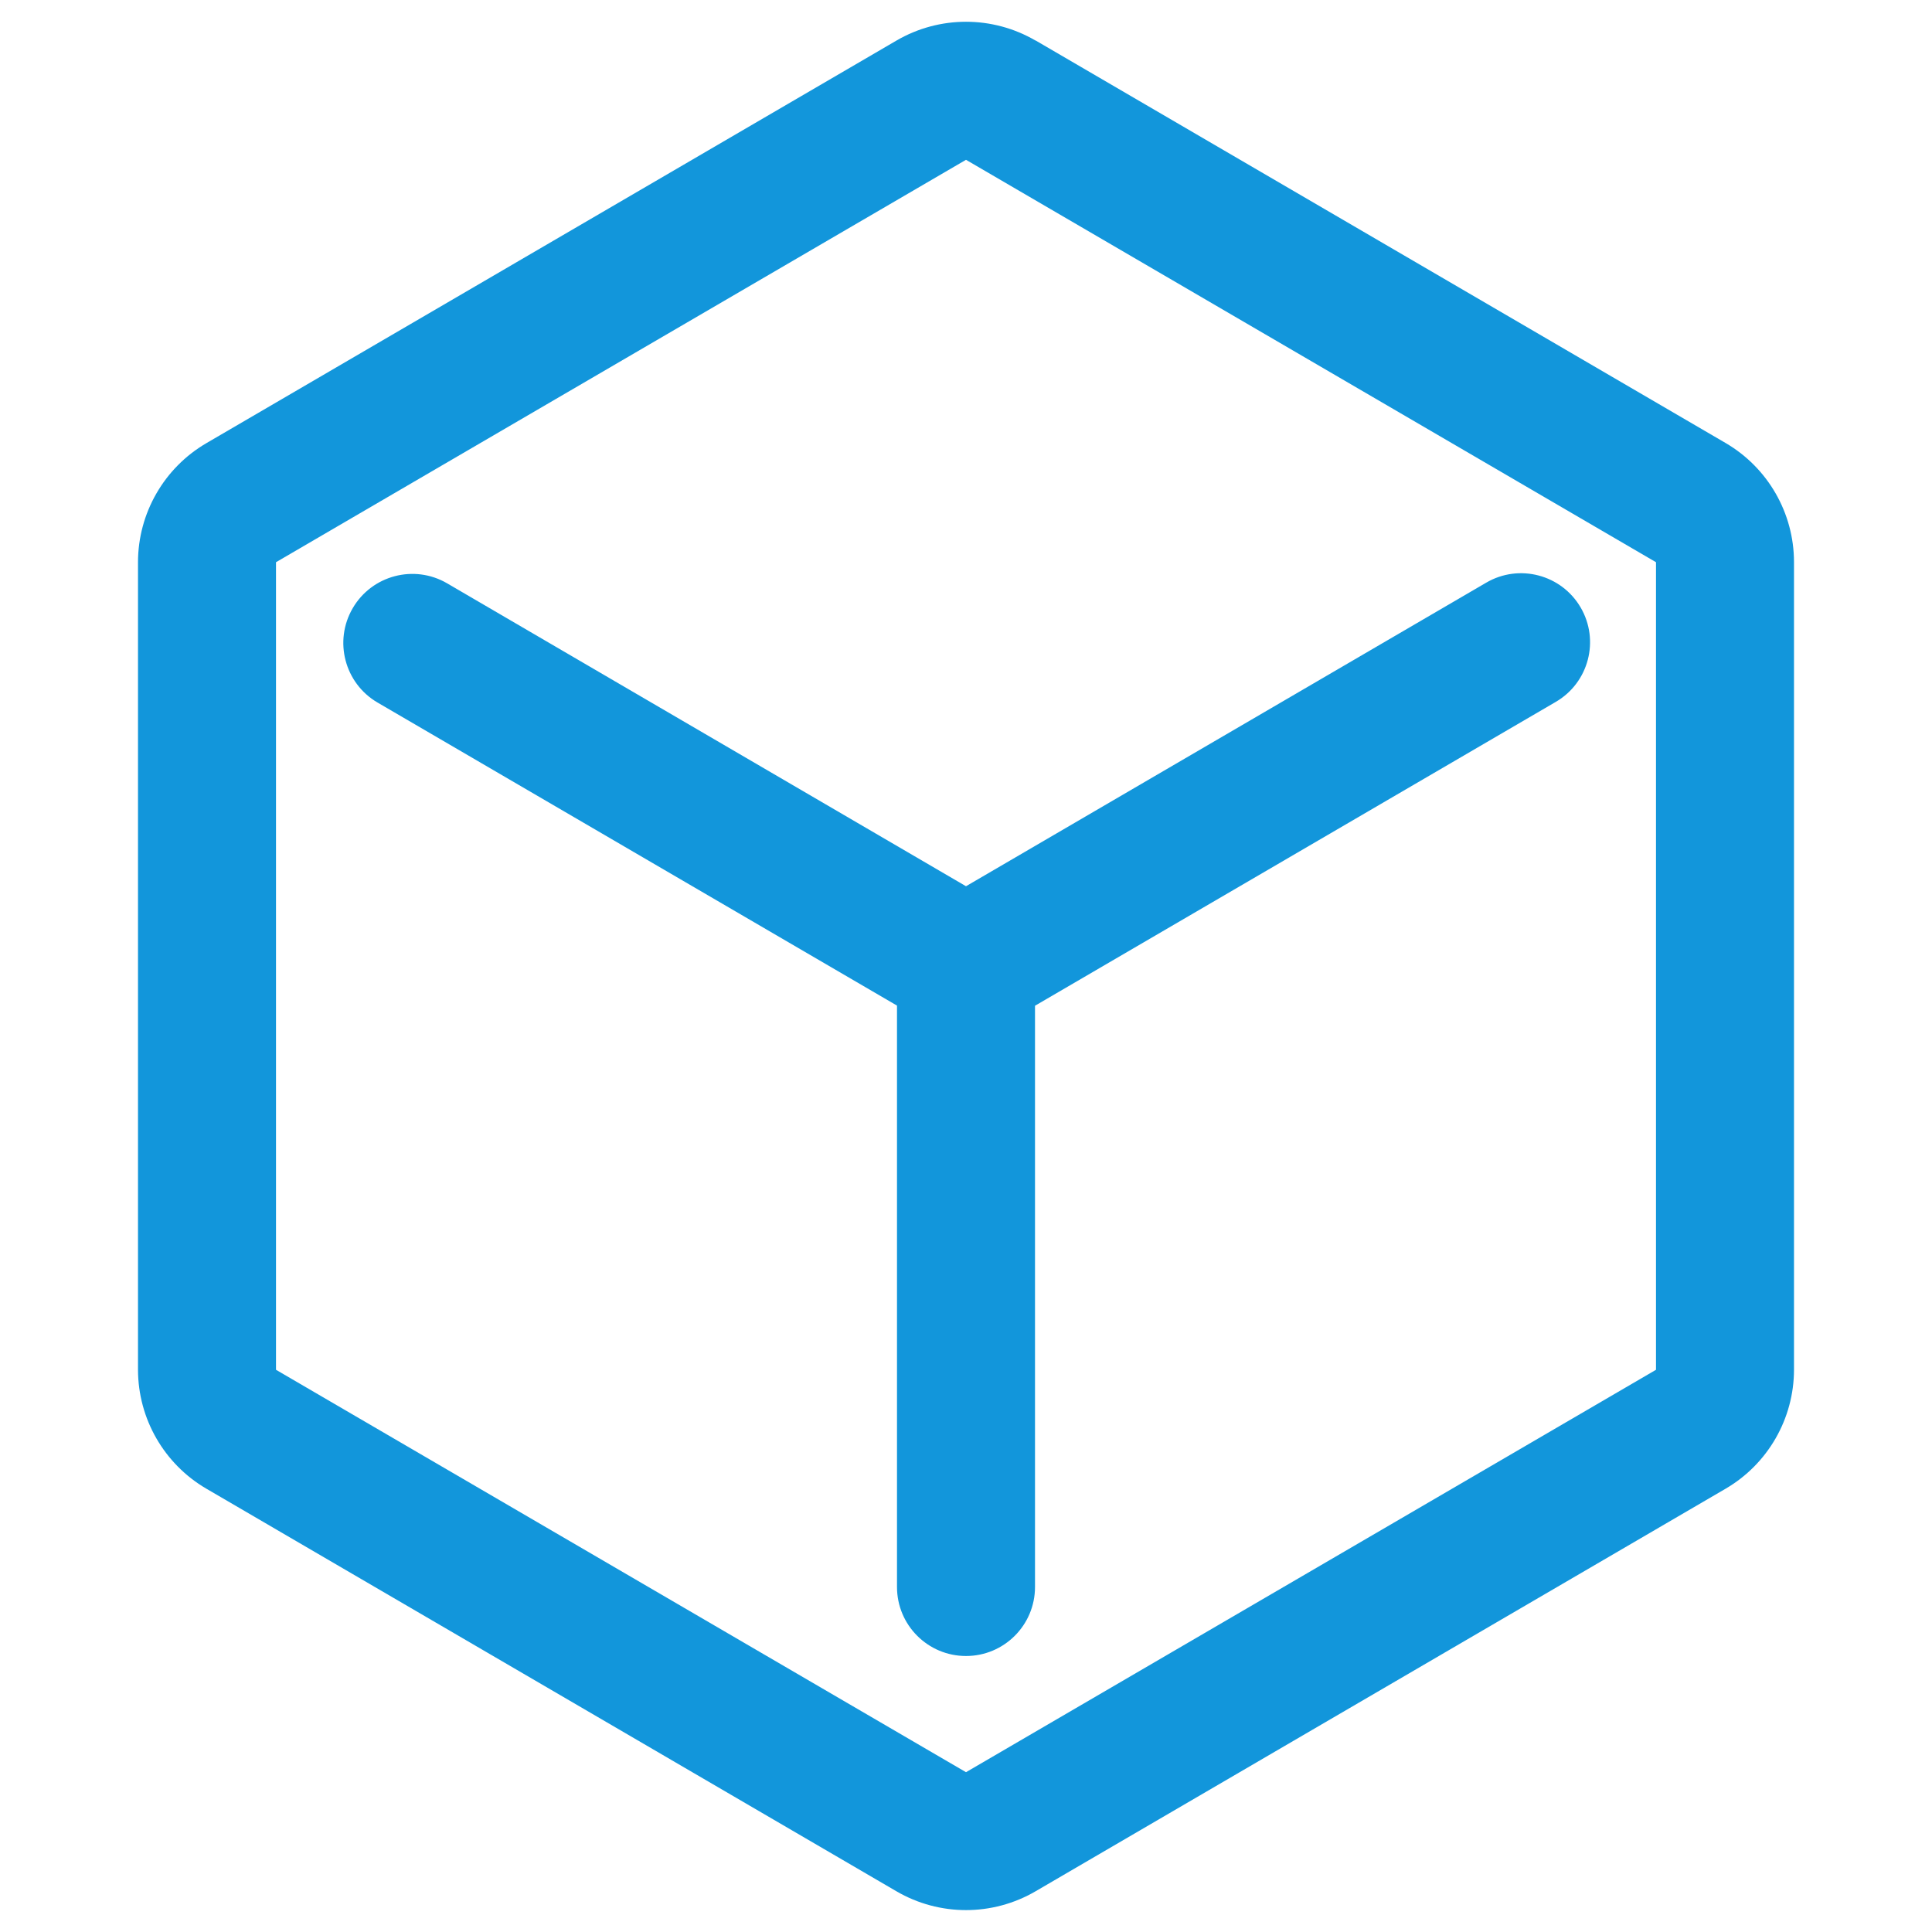
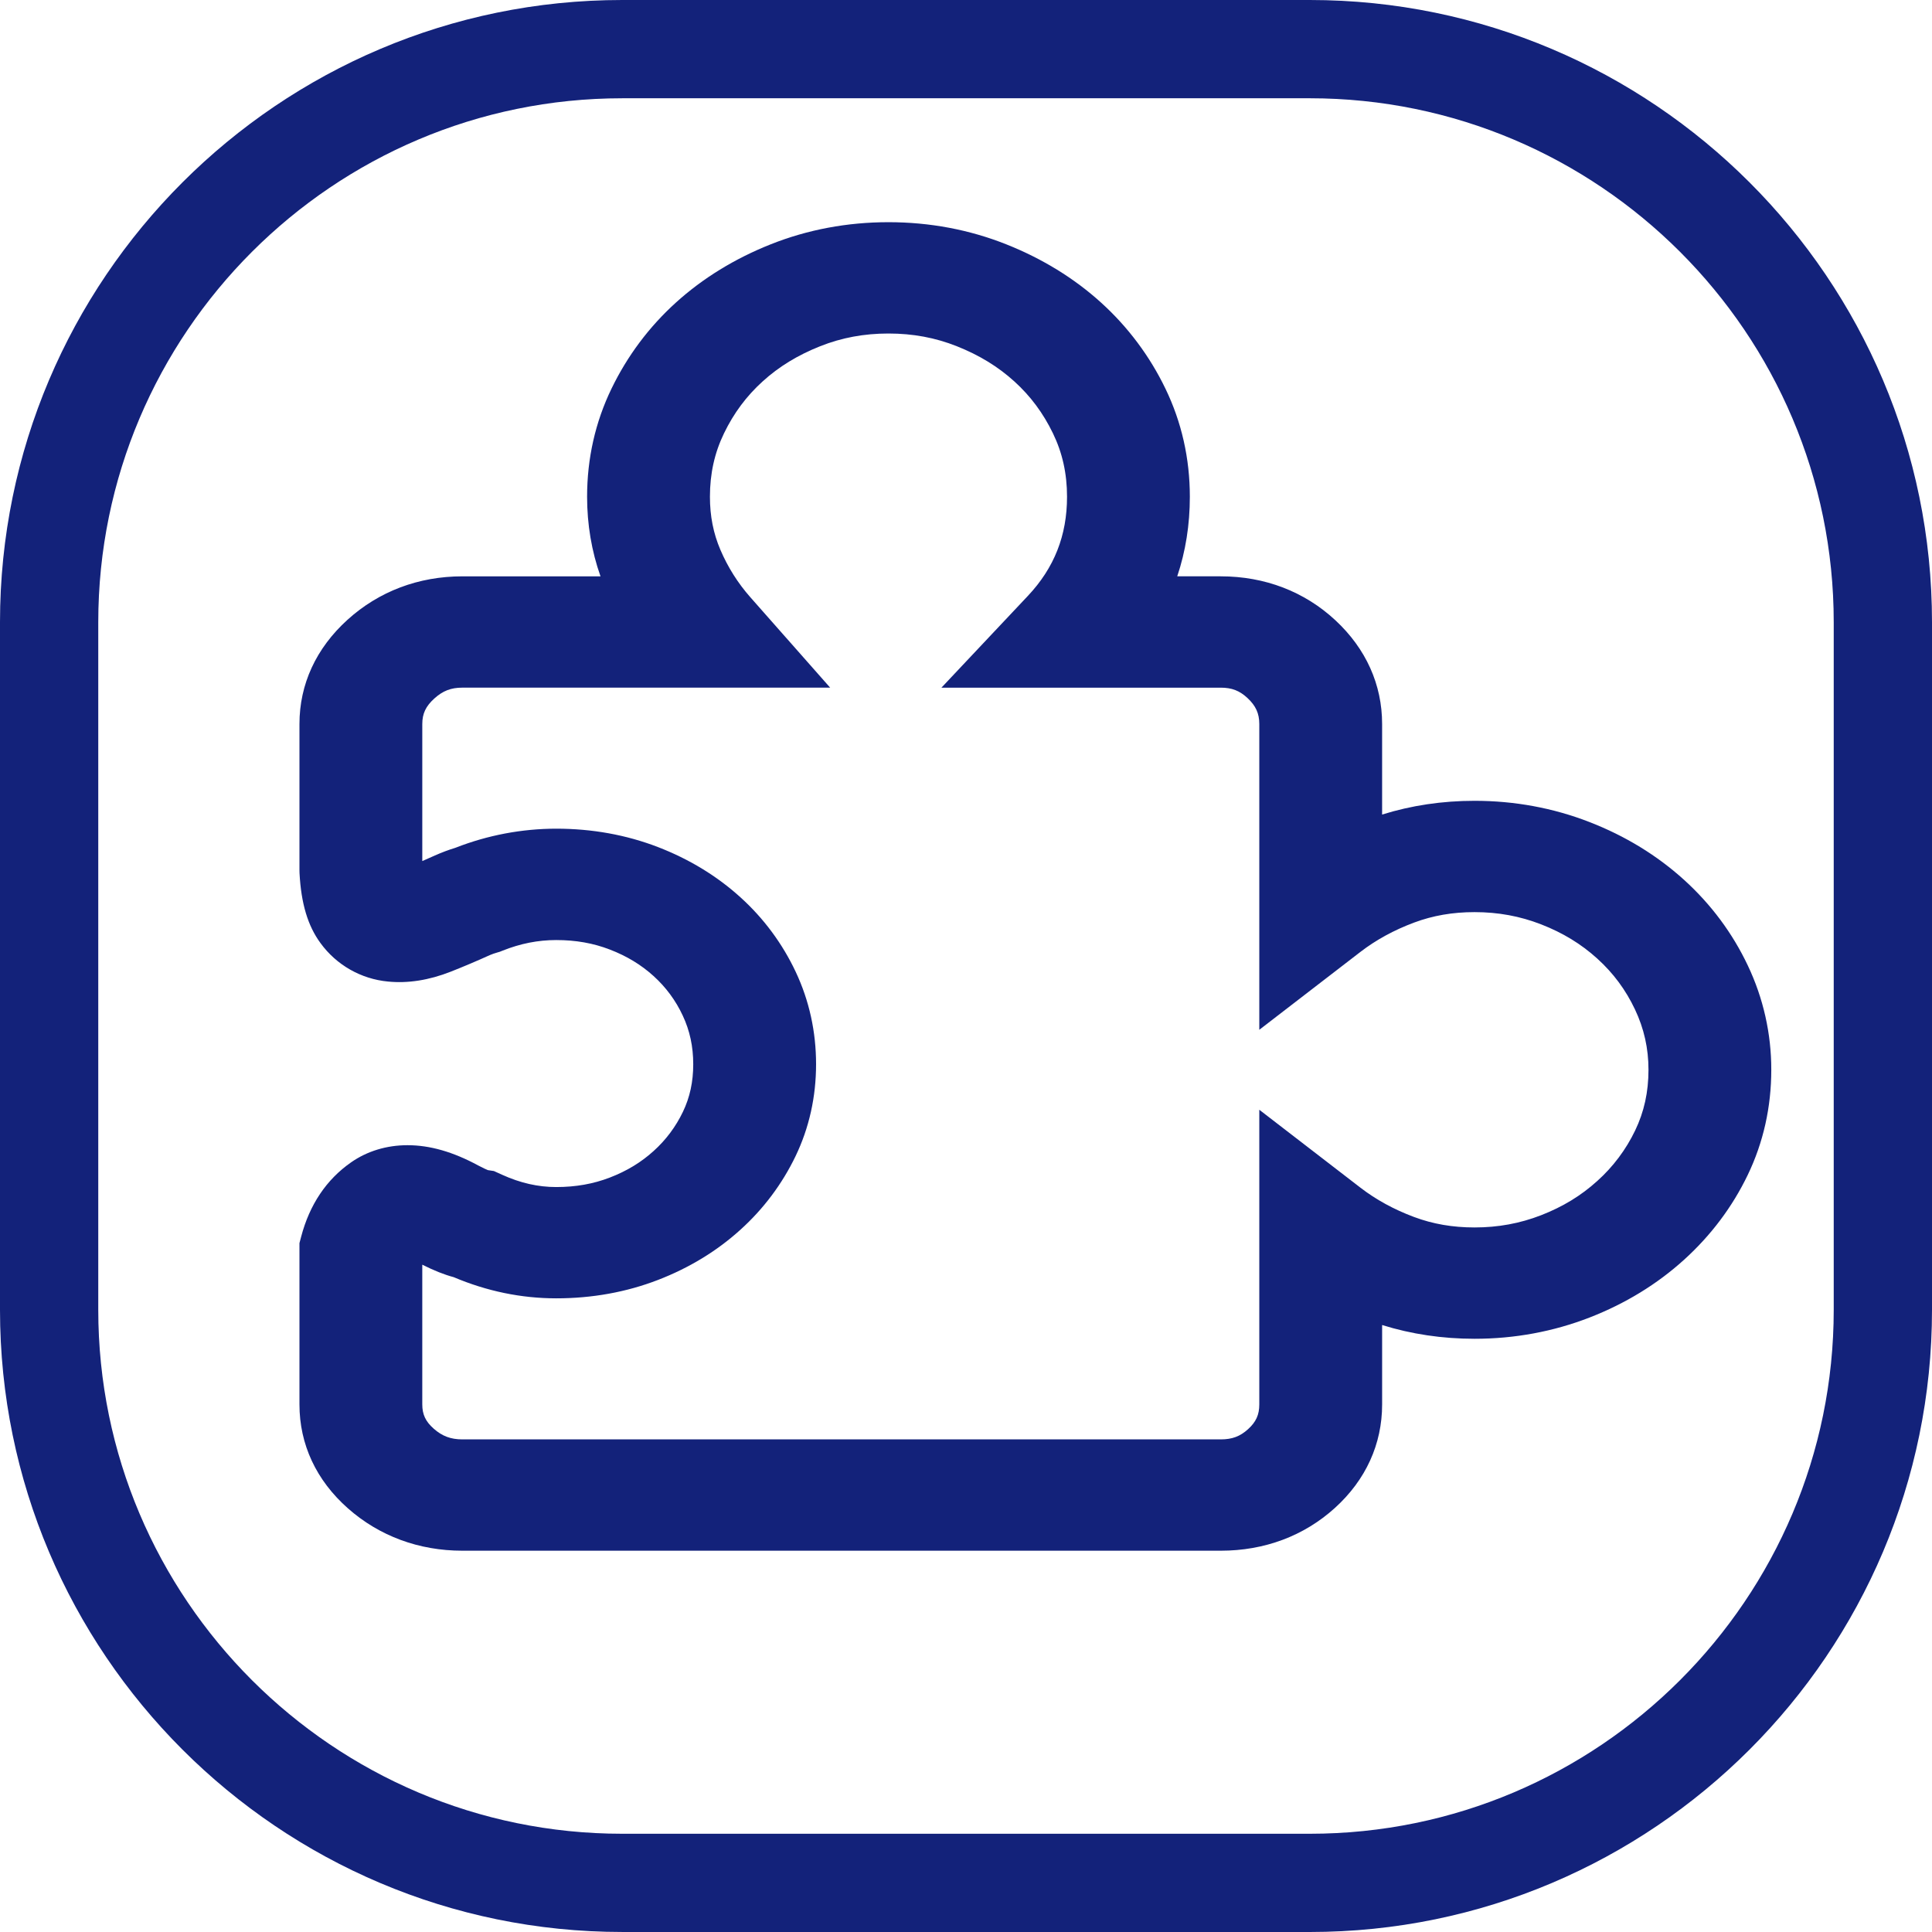
- <svg xmlns="http://www.w3.org/2000/svg" t="1724678472393" class="icon" viewBox="0 0 1024 1024" version="1.1" p-id="30855" width="13" height="13">
-   <path d="M512 84.699L146.286 297.984v428.032l365.714 213.285 365.714-213.285V297.984L512 84.699z m36.571 448.366l276.041-161.061a36.571 36.571 0 0 0-36.864-63.195L512 469.723 236.983 309.175a36.571 36.571 0 0 0-36.864 63.195L475.429 532.992V841.143a36.571 36.571 0 1 0 73.143 0V532.992zM548.864 21.431l365.714 213.358a73.143 73.143 0 0 1 36.279 63.122v428.032a73.143 73.143 0 0 1-36.279 63.122l-365.714 213.358a73.143 73.143 0 0 1-73.728 0l-365.714-213.358A73.143 73.143 0 0 1 73.143 726.016V297.984a73.143 73.143 0 0 1 36.279-63.122l365.714-213.358a73.143 73.143 0 0 1 73.728 0z" fill="#1296db" p-id="30856" />
+ <svg xmlns="http://www.w3.org/2000/svg" t="1725282012193" class="icon" viewBox="0 0 1024 1024" version="1.1" p-id="25805" width="48" height="48">
+   <path d="M694.236 1023.99H329.764C147.917 1023.99 0 876.088 0 694.241V329.759C0 147.917 147.917 0 329.764 0h364.477C876.088 0 1024 147.917 1024 329.764v364.472C1024 876.088 876.078 1024 694.241 1024l-0.005-0.01zM329.764 52.086c-153.103 0-277.683 124.58-277.683 277.678v364.477c0 153.093 124.575 277.688 277.678 277.688h364.477c153.093 0 277.678-124.58 277.678-277.688V329.759c0-153.103-124.58-277.678-277.678-277.678l-364.472 0.005z" p-id="25806" fill="#13227a" />
+   <path d="M647.009 821.908H245.079c-23.055 0-44.027-7.757-60.626-22.415-16.835-14.868-25.733-33.93-25.733-55.122v-85.489l0.886-3.369c4.48-17.044 13.389-30.321 26.496-39.46 8.52-5.939 18.852-9.073 29.891-9.073 11.868 0 24.131 3.517 37.489 10.752 2.673 1.408 4.296 2.13 5.11 2.458l3.19 0.486 4.378 1.981c9.641 4.372 19.011 6.502 28.652 6.502 10.348 0 19.645-1.654 28.431-5.038 8.98-3.461 16.553-8.054 23.148-14.029a66.376 66.376 0 0 0 15.585-20.838c3.671-7.644 5.453-15.882 5.453-25.18 0-9.38-1.812-17.812-5.55-25.769a65.239 65.239 0 0 0-15.483-20.992c-6.6-5.98-14.172-10.568-23.158-14.029-8.781-3.395-18.079-5.038-28.426-5.038-9.656 0-18.97 1.843-28.472 5.632l-1.377 0.553-1.434 0.425a32.87 32.87 0 0 0-3.886 1.357 452.337 452.337 0 0 1-20.746 8.796c-11.484 4.526-22.743 6.292-33.295 5.228a50.022 50.022 0 0 1-35.707-20.342c-6.753-9.175-10.291-20.982-11.141-37.135L158.72 461.338V383.744c0-21.048 8.796-40.146 25.431-55.224 16.64-15.084 37.709-23.05 60.923-23.05h73.206c-4.716-13.338-7.107-27.489-7.107-42.179 0-20.285 4.352-39.567 12.933-57.298 8.397-17.352 19.866-32.691 34.104-45.594s31.16-23.306 50.299-30.915c19.564-7.777 40.556-11.72 62.397-11.72 21.842 0 42.834 3.948 62.403 11.72 19.139 7.608 36.07 18.017 50.299 30.915a148.608 148.608 0 0 1 34.099 45.594c8.581 17.731 12.933 37.007 12.933 57.293 0 14.833-2.237 28.913-6.682 42.179h23.045c23.383 0 44.416 8.064 60.815 23.322 16.179 15.053 24.73 34.053 24.73 54.953v47.995c15.493-4.844 31.933-7.291 48.978-7.291 21.207 0 41.708 3.784 60.923 11.254 18.97 7.368 35.84 17.679 50.14 30.643s25.682 28.257 33.812 45.45a128.241 128.241 0 0 1 12.416 55.224c0 19.773-4.204 38.543-12.498 55.772-8.131 16.881-19.476 31.995-33.725 44.902-14.3 12.964-31.171 23.276-50.14 30.643-19.226 7.465-39.726 11.249-60.923 11.249-17.05 0-33.485-2.447-48.978-7.291v42.081c0 21.043-8.648 40.008-25.011 54.856-16.374 14.838-37.304 22.682-60.534 22.682zM223.816 670.31v74.061c0 5.33 1.761 9.062 6.067 12.861 4.495 3.973 9.042 5.673 15.191 5.673h401.93c6.067 0 10.26-1.572 14.49-5.407s5.96-7.639 5.96-13.128v-156.18l53.632 41.324c8.212 6.328 17.772 11.556 28.411 15.524 9.979 3.727 20.46 5.535 32.036 5.535 12.508 0 24.049-2.12 35.282-6.482 11.484-4.465 21.217-10.394 29.757-18.135a85.76 85.76 0 0 0 20.091-26.778c4.756-9.876 7.066-20.398 7.066-32.164 0-11.341-2.34-21.806-7.148-31.98-4.925-10.404-11.464-19.231-20.004-26.972s-18.268-13.665-29.757-18.135c-11.228-4.362-22.769-6.482-35.282-6.482-11.576 0-22.062 1.812-32.046 5.54-10.629 3.968-20.188 9.19-28.411 15.519l-53.627 41.308V383.744c0-5.576-1.869-9.697-6.257-13.773-4.188-3.901-8.305-5.494-14.188-5.494H498.98l45.829-48.66c13.957-14.817 20.741-32 20.741-52.526 0-12.247-2.437-23.235-7.45-33.597-5.202-10.757-11.914-19.773-20.516-27.571-8.612-7.798-18.555-13.885-30.418-18.601-11.428-4.547-23.286-6.753-36.255-6.753-12.964 0-24.822 2.212-36.244 6.753-11.858 4.71-21.811 10.798-30.418 18.601-8.607 7.798-15.319 16.814-20.521 27.566-5.012 10.363-7.45 21.35-7.45 33.597 0 10.209 1.812 19.41 5.545 28.124 3.942 9.216 9.277 17.669 15.862 25.124l42.312 47.933h-194.918c-6.057 0-10.373 1.674-14.894 5.77s-6.364 8.008-6.364 13.501v72.643c2.222-0.957 4.46-1.946 6.702-2.964a97.572 97.572 0 0 1 10.977-4.116 146.949 146.949 0 0 1 53.315-10.086c19.016 0 37.156 3.282 53.919 9.748 16.563 6.39 31.268 15.34 43.694 26.609a124.897 124.897 0 0 1 29.353 39.608c7.137 15.196 10.752 31.642 10.752 48.87 0 17.311-3.651 33.7-10.854 48.712a126.223 126.223 0 0 1-29.251 39.03c-12.426 11.264-27.131 20.219-43.699 26.609-16.768 6.472-34.908 9.743-53.914 9.743-18.504 0-36.772-3.773-54.359-11.228-4.987-1.326-10.368-3.466-16.64-6.605z" p-id="25807" fill="#13227a" />
</svg>
